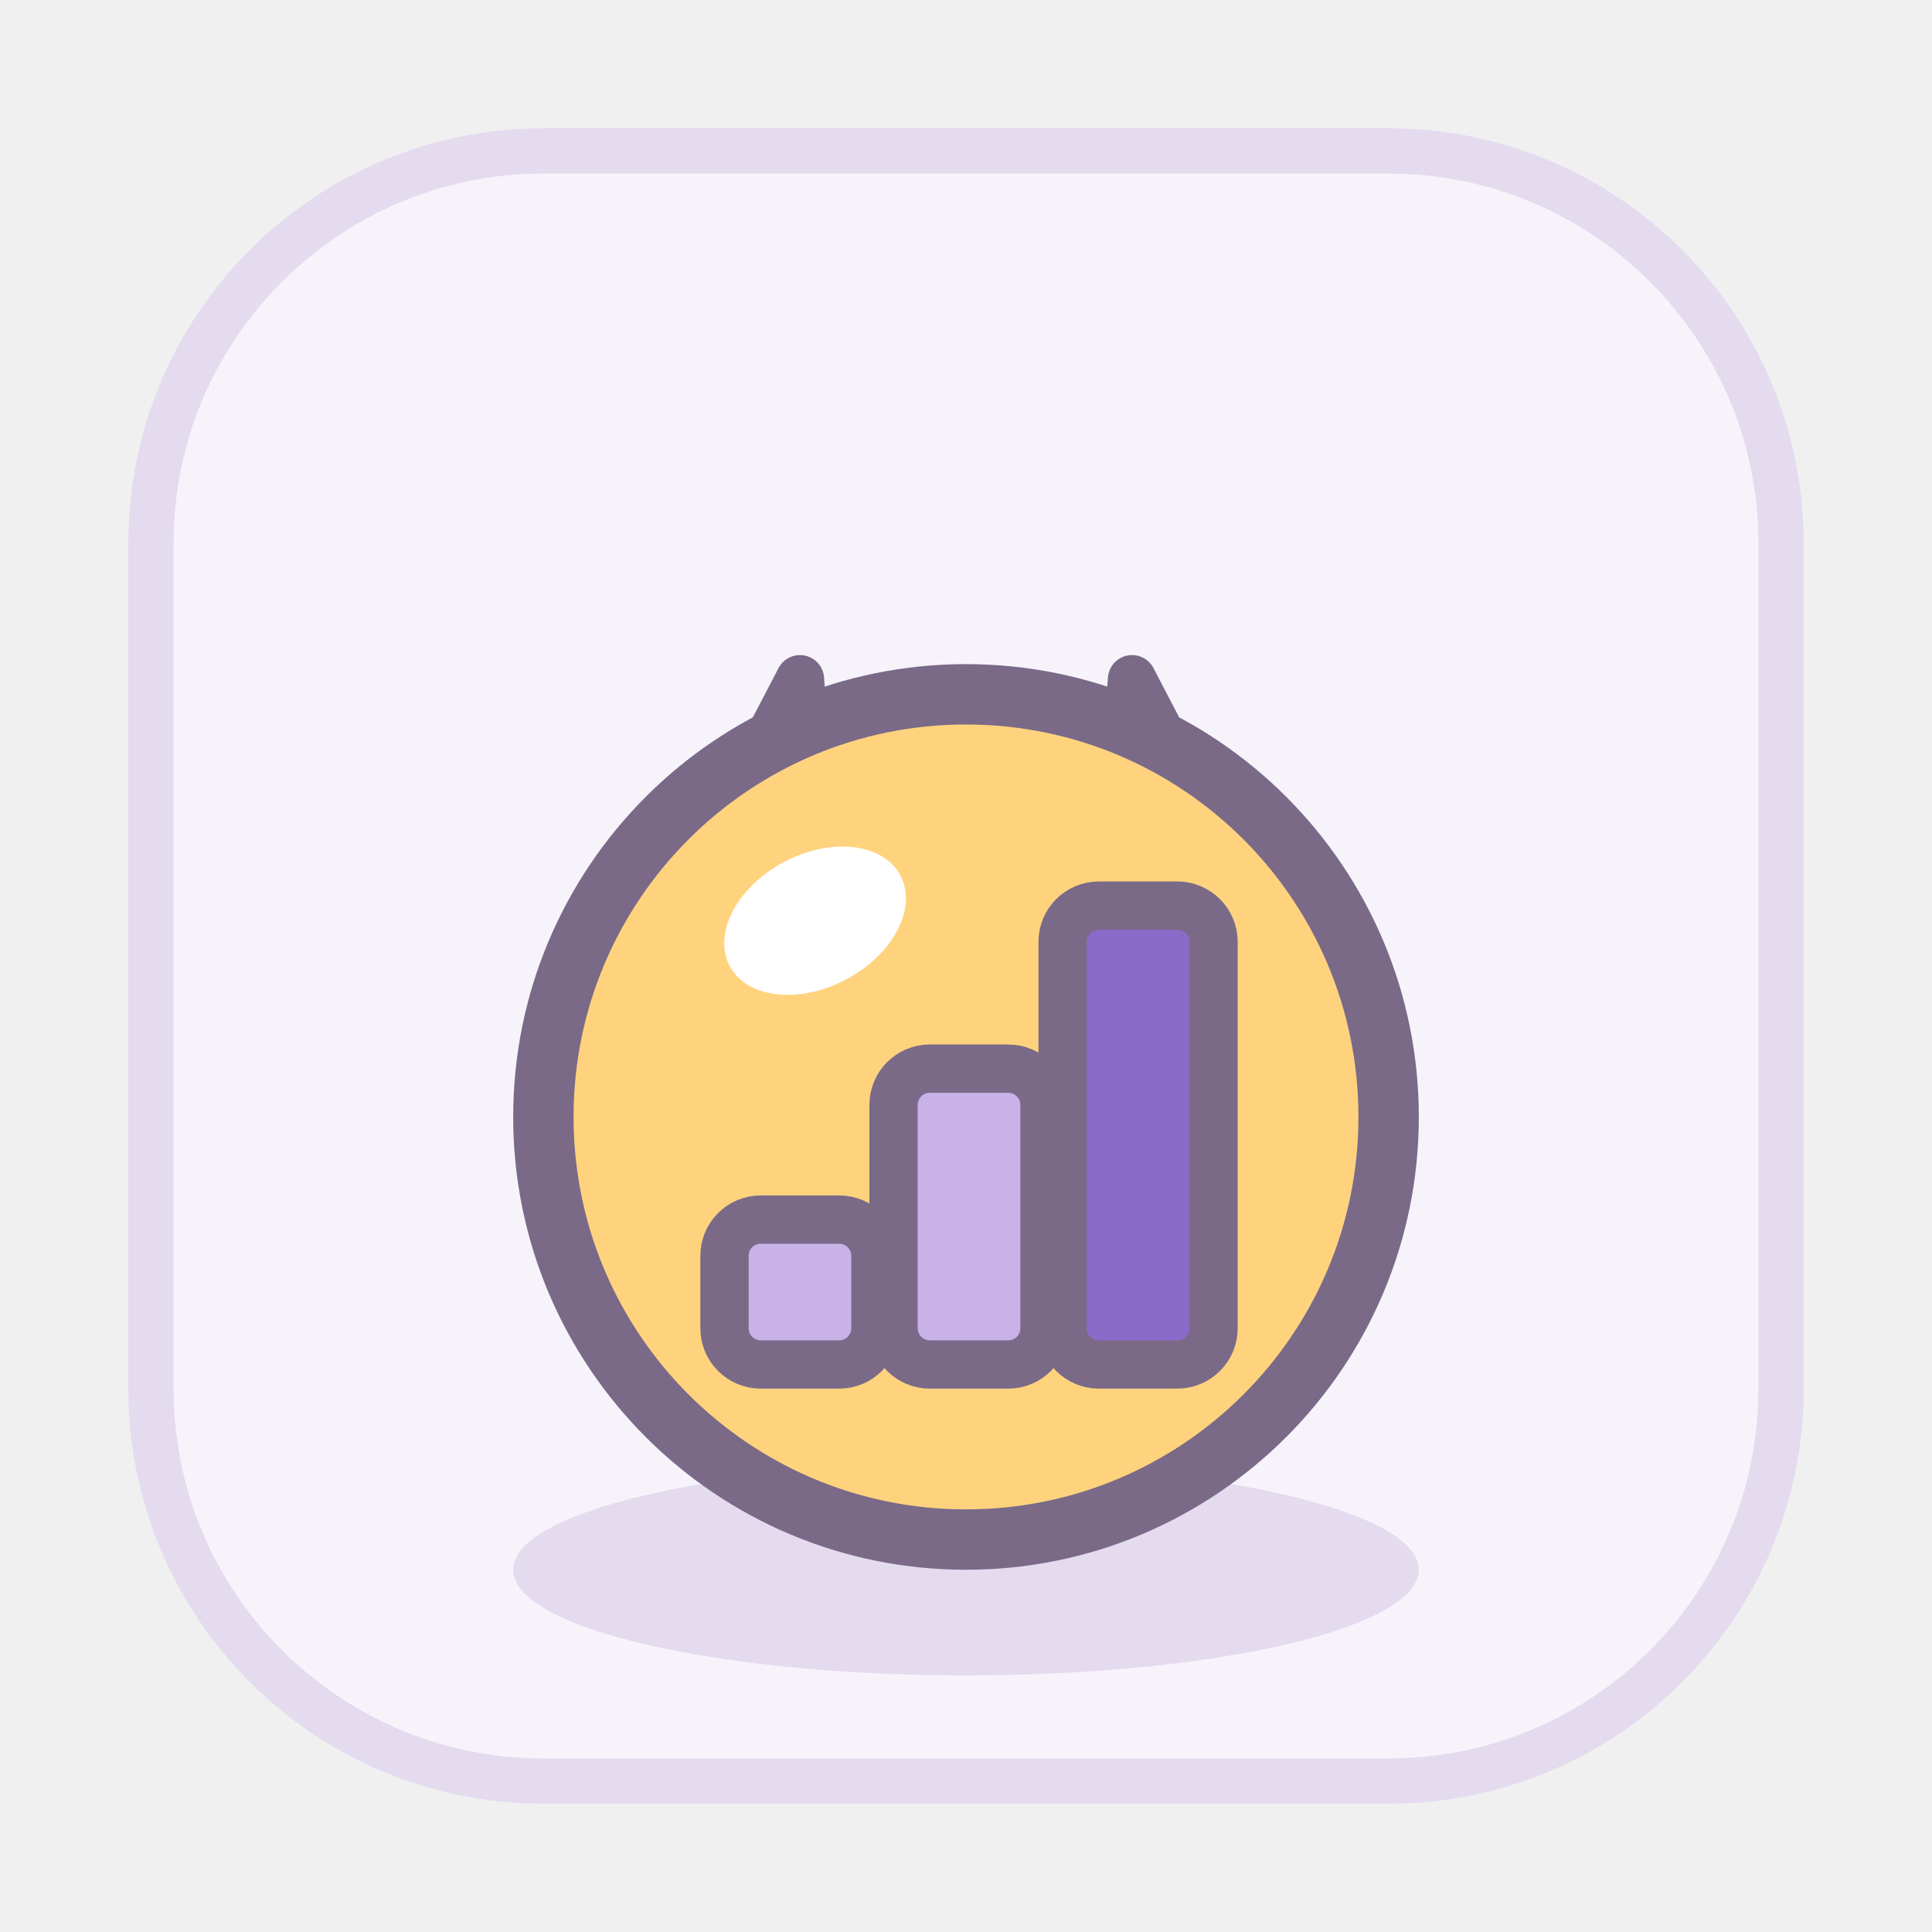
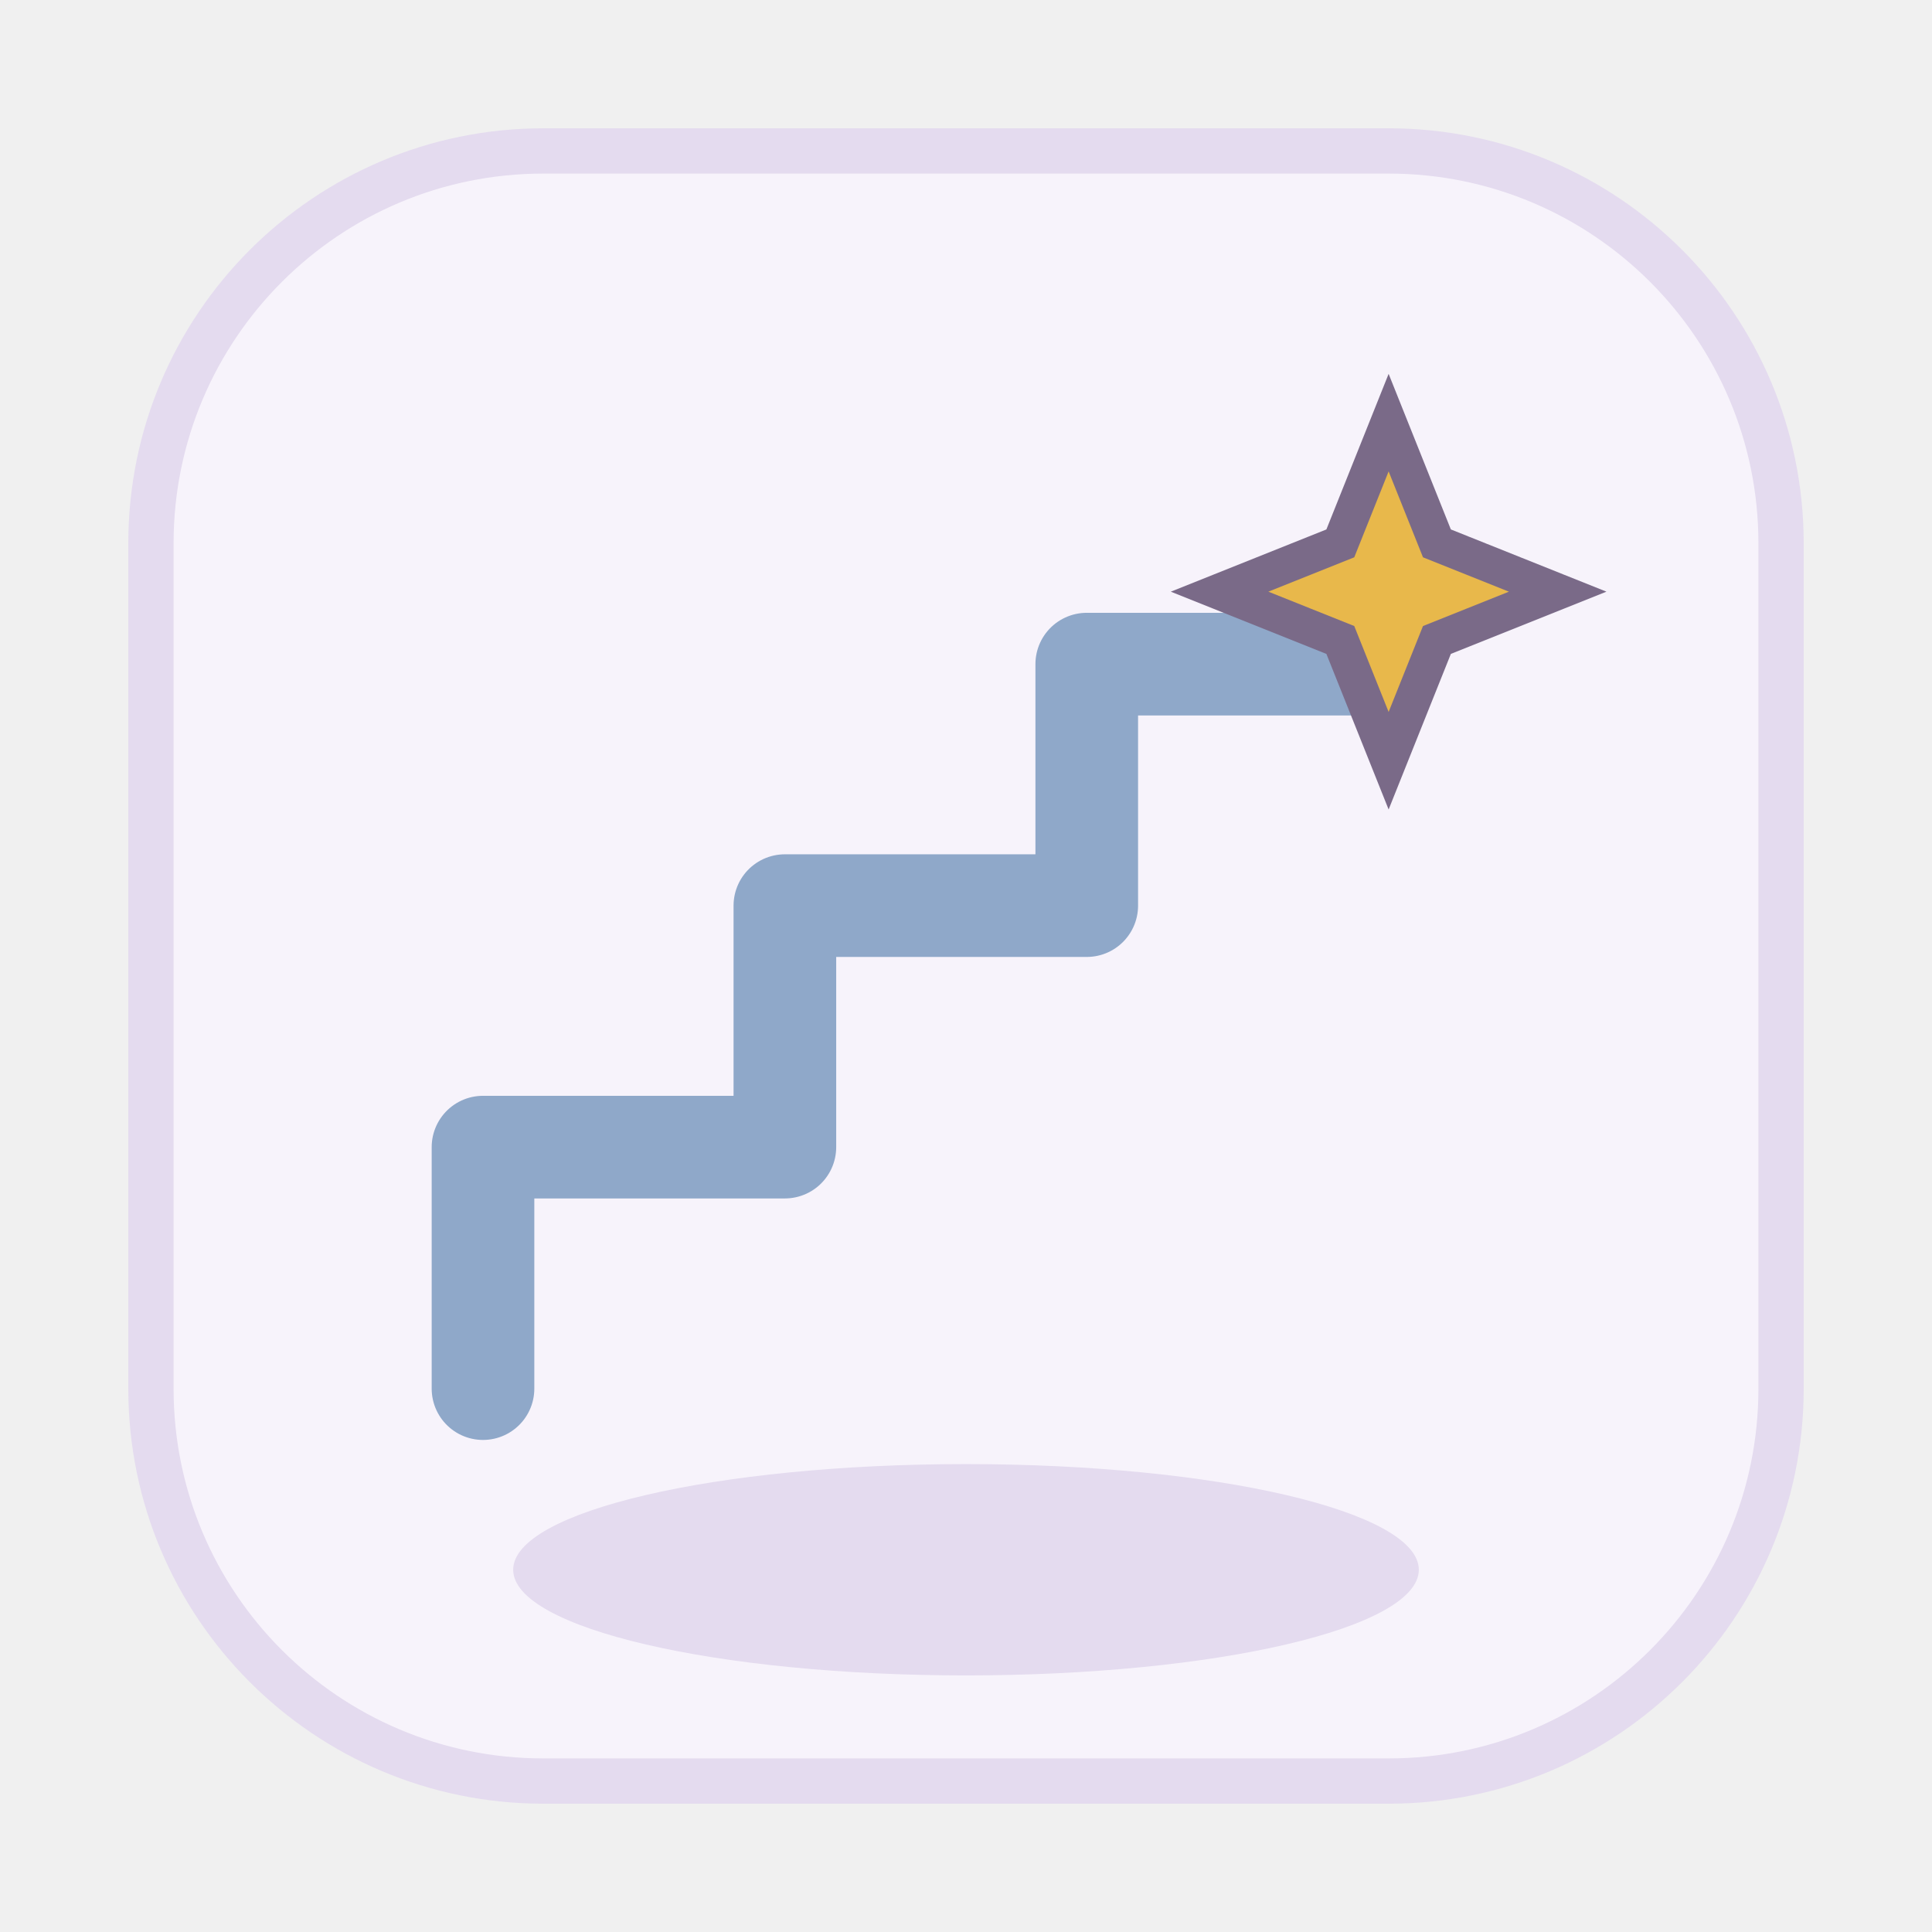
<svg xmlns="http://www.w3.org/2000/svg" viewBox="0 0 64 64">
  <rect x="5" y="5" width="54" height="54" rx="13" fill="#F7F3FB" stroke="#E4DBEF" stroke-width="1.5" />
  <ellipse cx="32" cy="52" rx="15" ry="3.5" fill="#E4DBEF" />
-   <path d="M26.5 22.5 L20.5 34 L27.2 31.8 Z" fill="#E88AA0" stroke="#7A6A88" stroke-width="1.6" stroke-linejoin="round" />
-   <path d="M37.5 22.5 L43.5 34 L36.8 31.8 Z" fill="#C96E86" stroke="#7A6A88" stroke-width="1.6" stroke-linejoin="round" />
-   <circle cx="32" cy="37" r="14" fill="#FFD37E" stroke="#7A6A88" stroke-width="2" />
-   <ellipse cx="27" cy="30.5" rx="3.2" ry="2.2" fill="#FFFFFF" transform="rotate(-28 27 30.5)" />
-   <rect x="24" y="40.4" width="5" height="4.8" rx="1.2" fill="#C9B2E8" stroke="#7A6A88" stroke-width="1.6" />
-   <rect x="29.6" y="35.4" width="5" height="9.8" rx="1.2" fill="#C9B2E8" stroke="#7A6A88" stroke-width="1.6" />
-   <rect x="35.2" y="30" width="5" height="15.2" rx="1.2" fill="#8B6BC9" stroke="#7A6A88" stroke-width="1.6" />
+   <path d="M16 46 V38 H26 V30 H36 V22 H46" fill="none" stroke="#8FA8C9" stroke-width="3.4" stroke-linecap="round" stroke-linejoin="round" />
+   <path d="M46 14 l1.6 4 4 1.6 -4 1.6 -1.6 4 -1.6 -4 -4 -1.6 4 -1.6 Z" fill="#E8B84B" stroke="#7A6A88" stroke-width="1.2" />
</svg>
